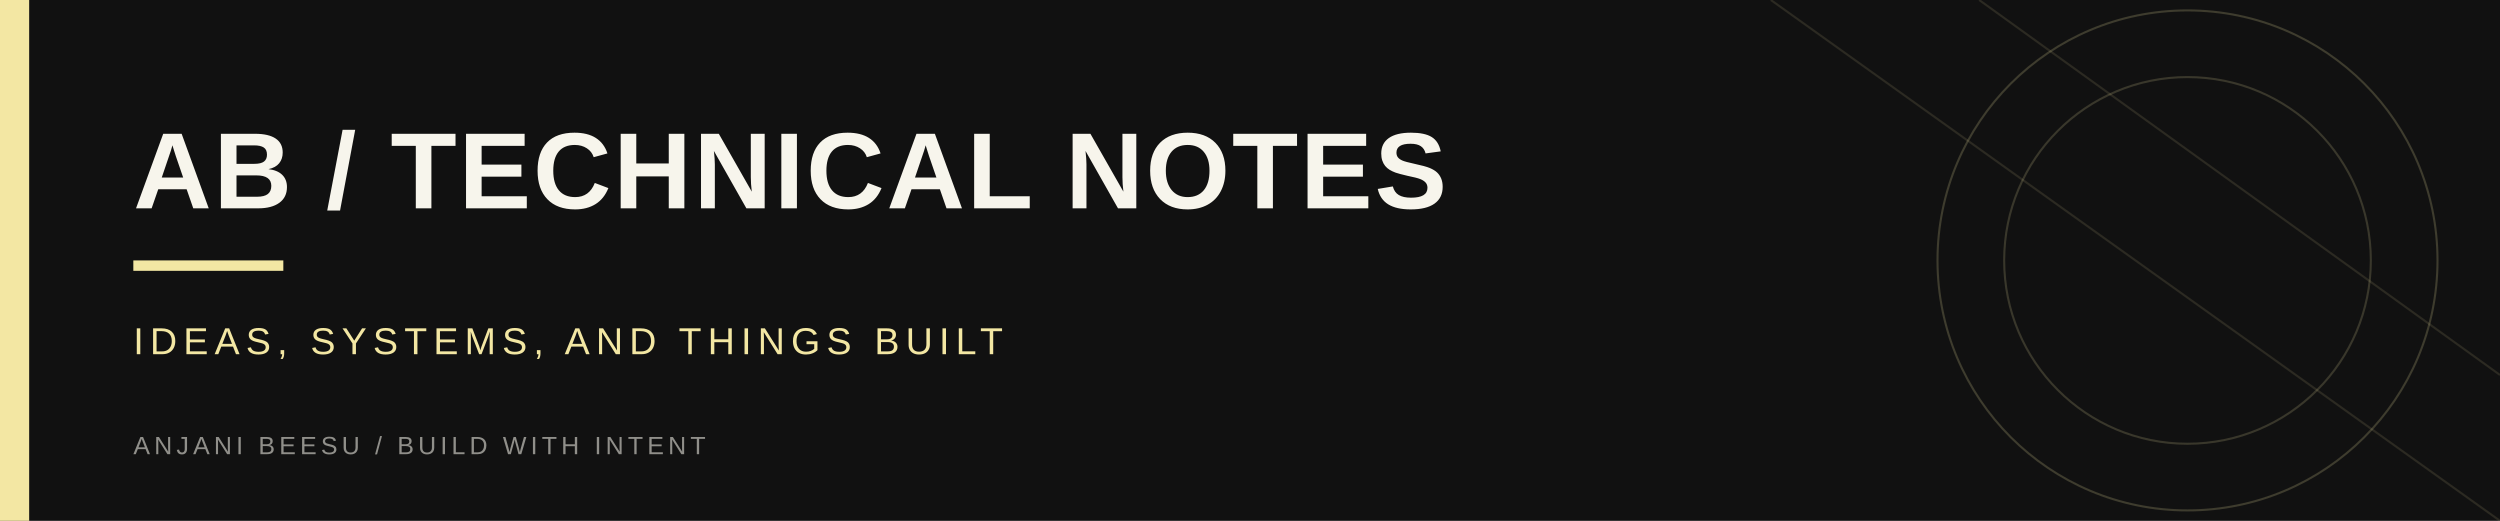
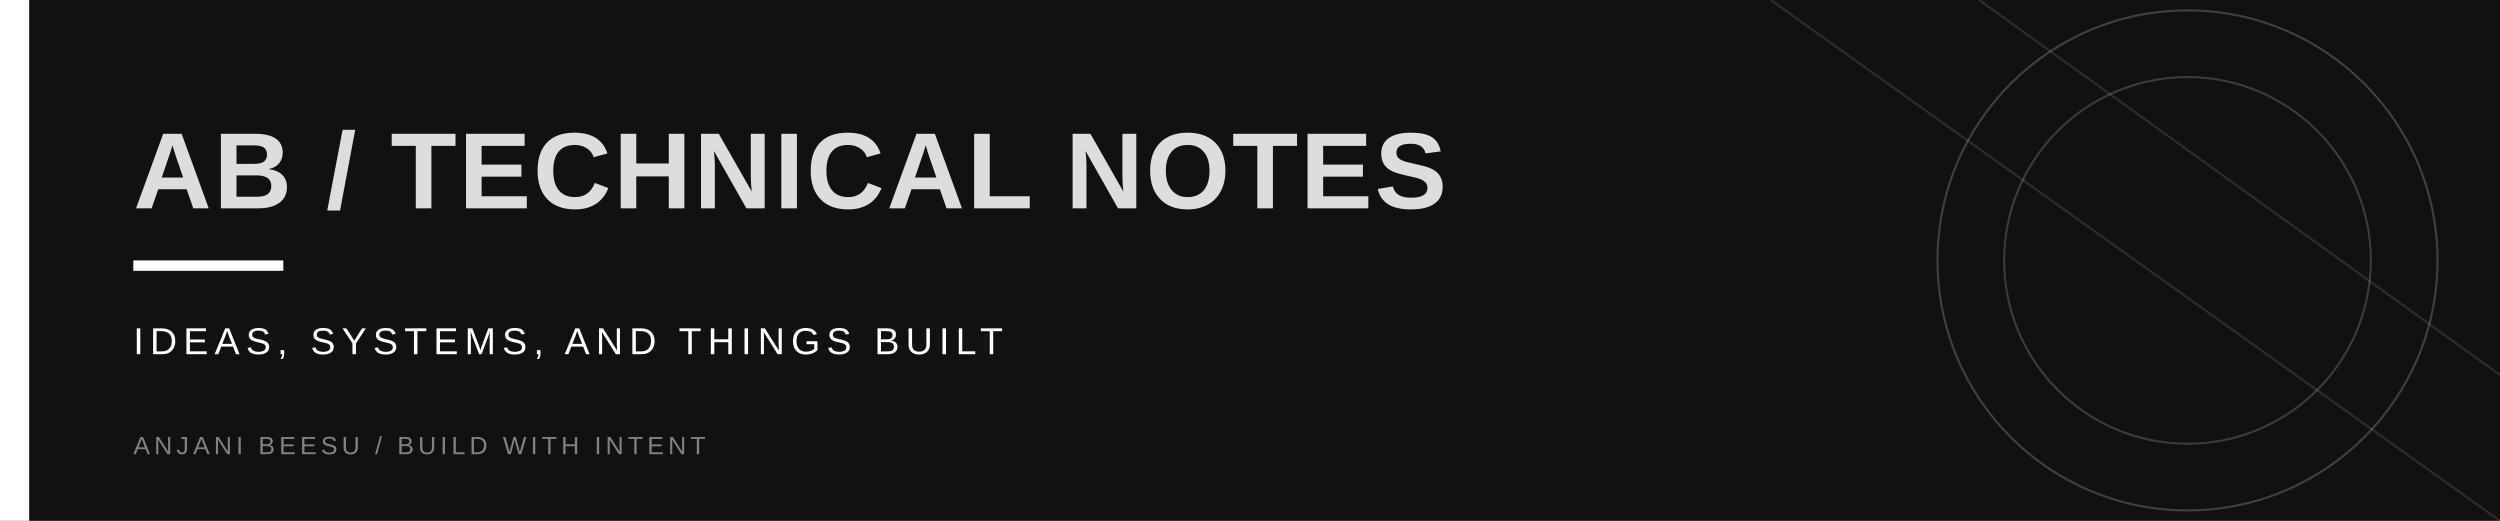
<svg xmlns="http://www.w3.org/2000/svg" width="1200" height="250" viewBox="0 0 1200 250" role="img">
  <rect width="1200" height="250" fill="#111111" />
-   <rect width="14" height="250" fill="#F3E7A3" />
-   <circle cx="1050" cy="125" r="120" fill="none" stroke="#F3E7A3" stroke-opacity=".20" />
-   <circle cx="1050" cy="125" r="88" fill="none" stroke="#F3E7A3" stroke-opacity=".18" />
-   <path d="M850 0 L1200 250 M950 0 L1200 180" stroke="#F3E7A3" stroke-opacity=".12" fill="none" />
-   <text x="64" y="100" fill="#F7F5EC" font-family="Arial,Helvetica,sans-serif" font-size="52" font-weight="700" letter-spacing="1">AB / TECHNICAL NOTES</text>
-   <rect x="64" y="125" width="72" height="5" fill="#F3E7A3" />
-   <text x="64" y="170" fill="#F3E7A3" font-family="Arial,Helvetica,sans-serif" font-size="18" letter-spacing="3">IDEAS, SYSTEMS, AND THINGS BUILT</text>
-   <text x="64" y="218" fill="#F7F5EC" fill-opacity=".55" font-family="Arial,Helvetica,sans-serif" font-size="12" letter-spacing="2">ANJANI BEESU / BUILD WITH INTENT</text>
+   <rect width="14" height="250" fill="#FFFFFF" />
+   <circle cx="1050" cy="125" r="120" fill="none" stroke="#FFFFFF" stroke-opacity=".20" />
+   <circle cx="1050" cy="125" r="88" fill="none" stroke="#FFFFFF" stroke-opacity=".18" />
+   <path d="M850 0 L1200 250 M950 0 L1200 180" stroke="#FFFFFF" stroke-opacity=".12" fill="none" />
+   <text x="64" y="100" fill="#DDDDDD" font-family="Arial,Helvetica,sans-serif" font-size="52" font-weight="700" letter-spacing="1">AB / TECHNICAL NOTES</text>
+   <rect x="64" y="125" width="72" height="5" fill="#FFFFFF" />
+   <text x="64" y="170" fill="#FFFFFF" font-family="Arial,Helvetica,sans-serif" font-size="18" letter-spacing="3">IDEAS, SYSTEMS, AND THINGS BUILT</text>
+   <text x="64" y="218" fill="#DDDDDD" fill-opacity=".55" font-family="Arial,Helvetica,sans-serif" font-size="12" letter-spacing="2">ANJANI BEESU / BUILD WITH INTENT</text>
</svg>
